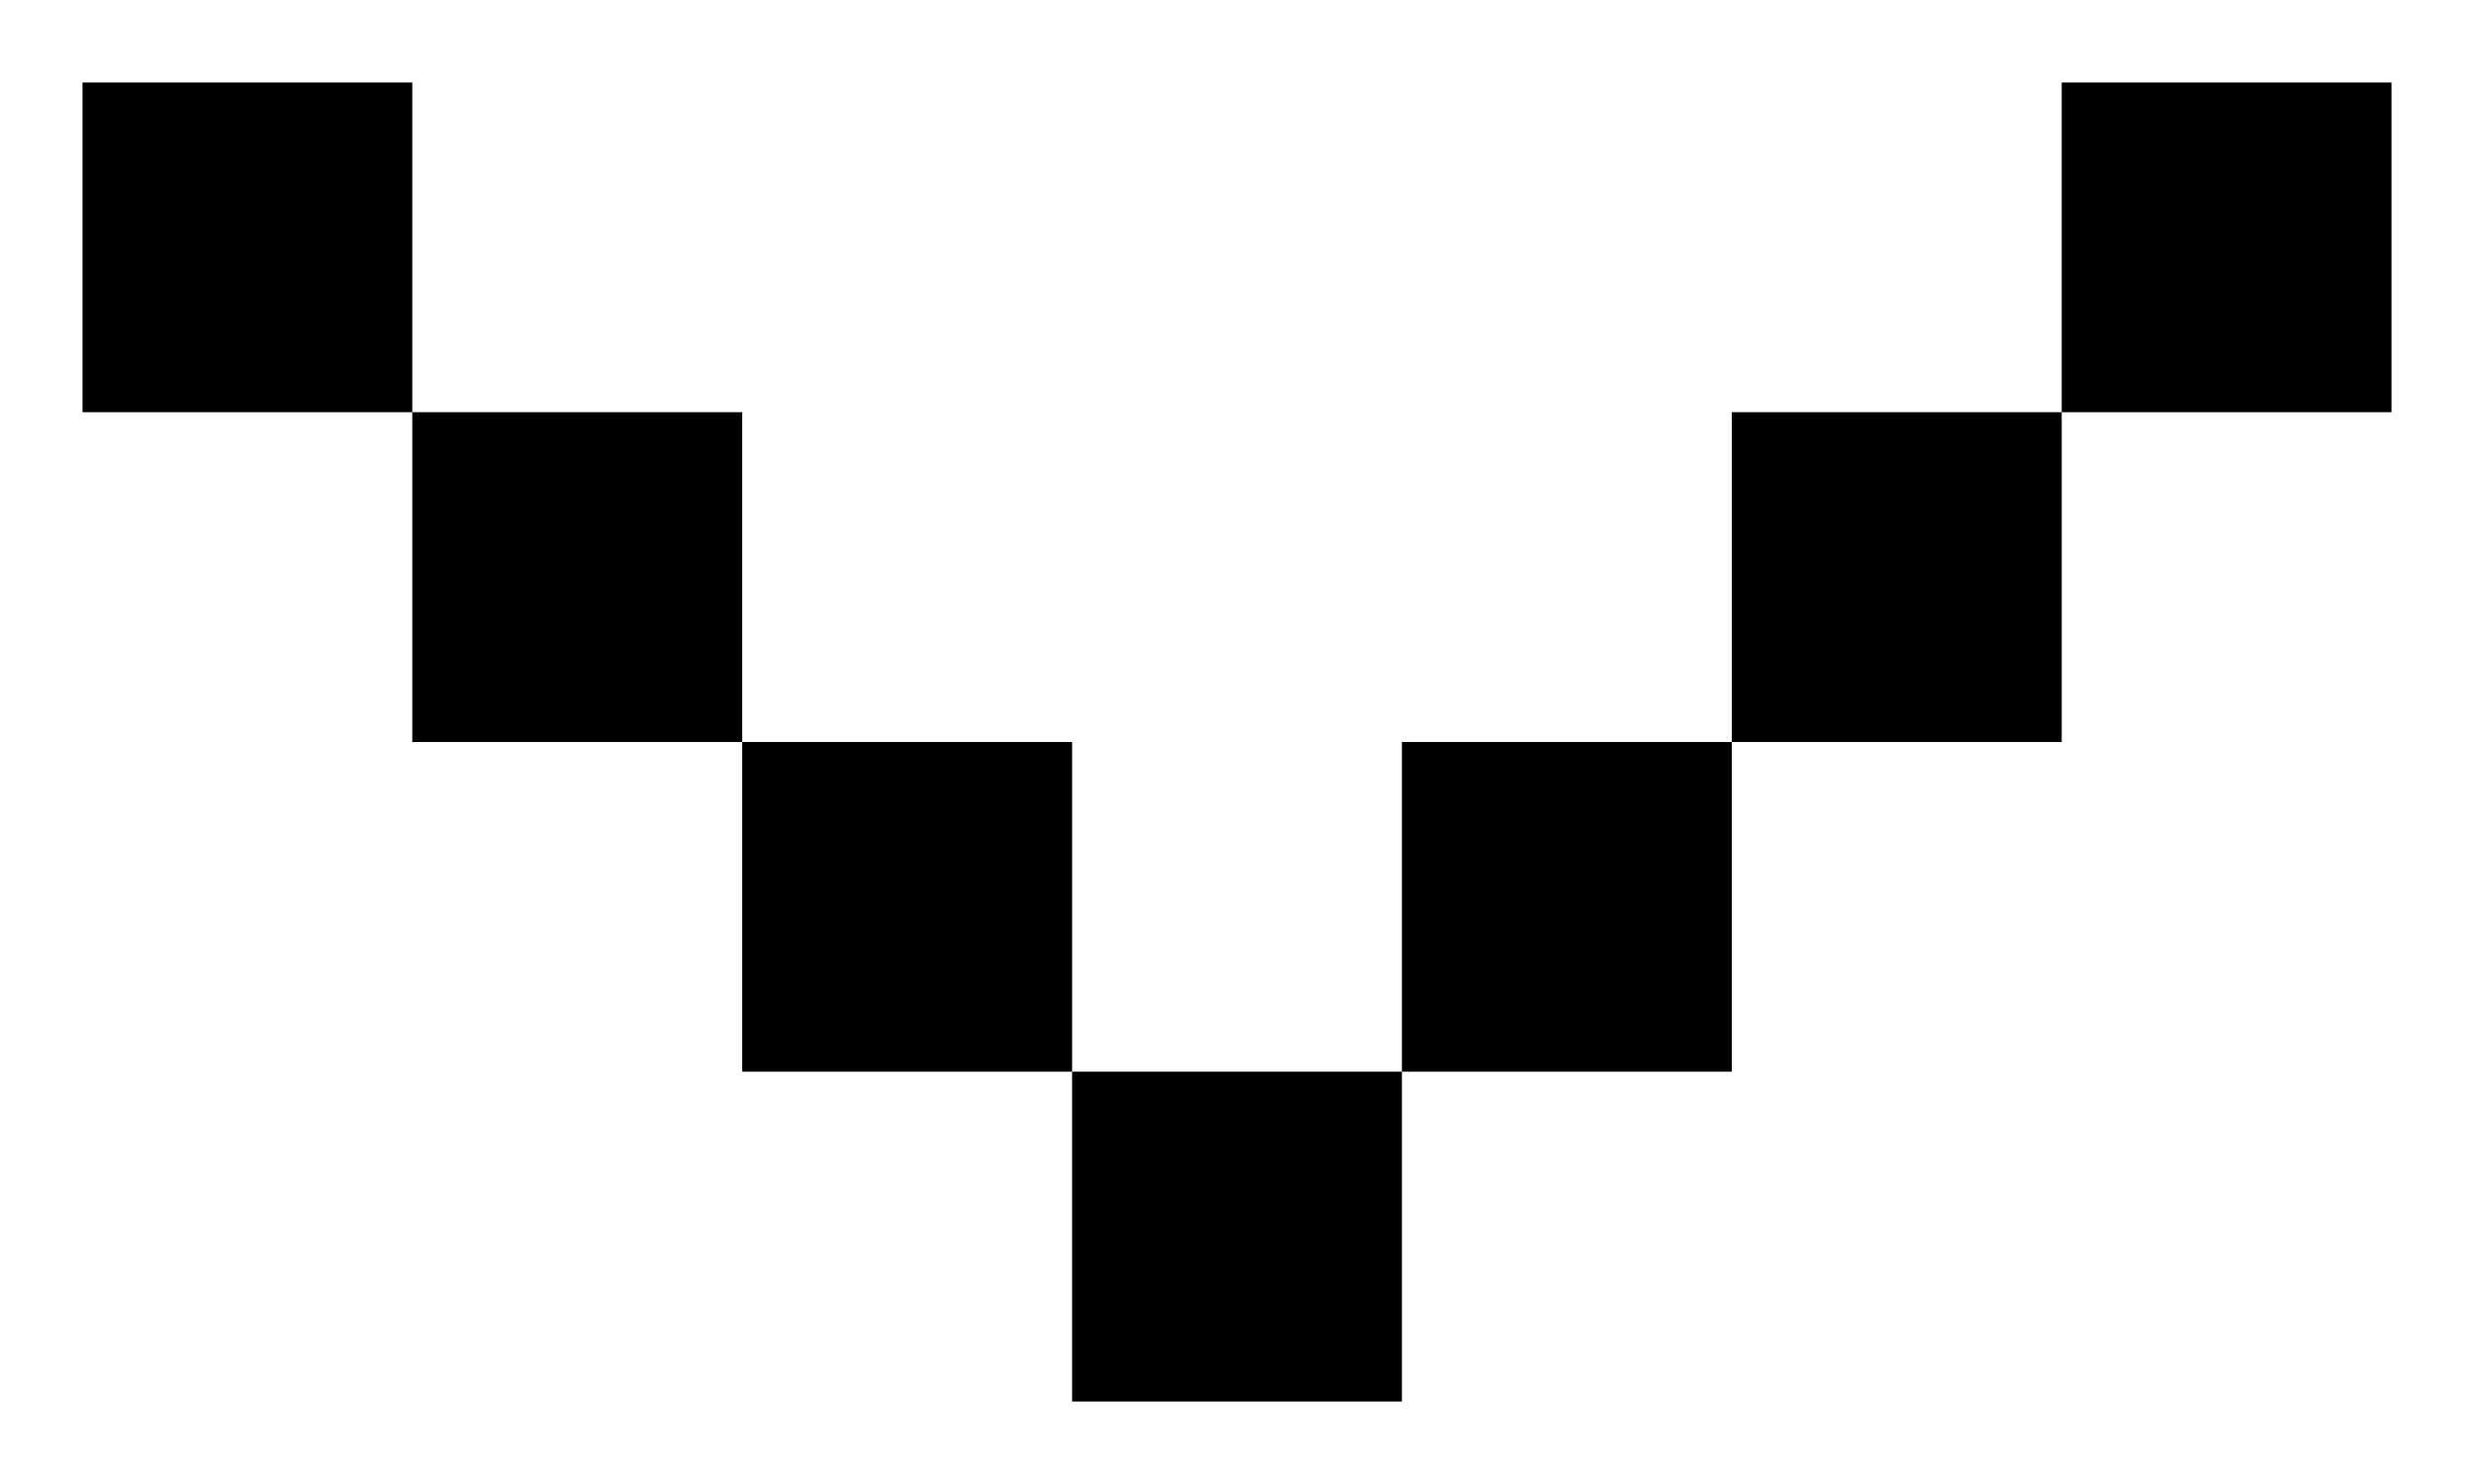
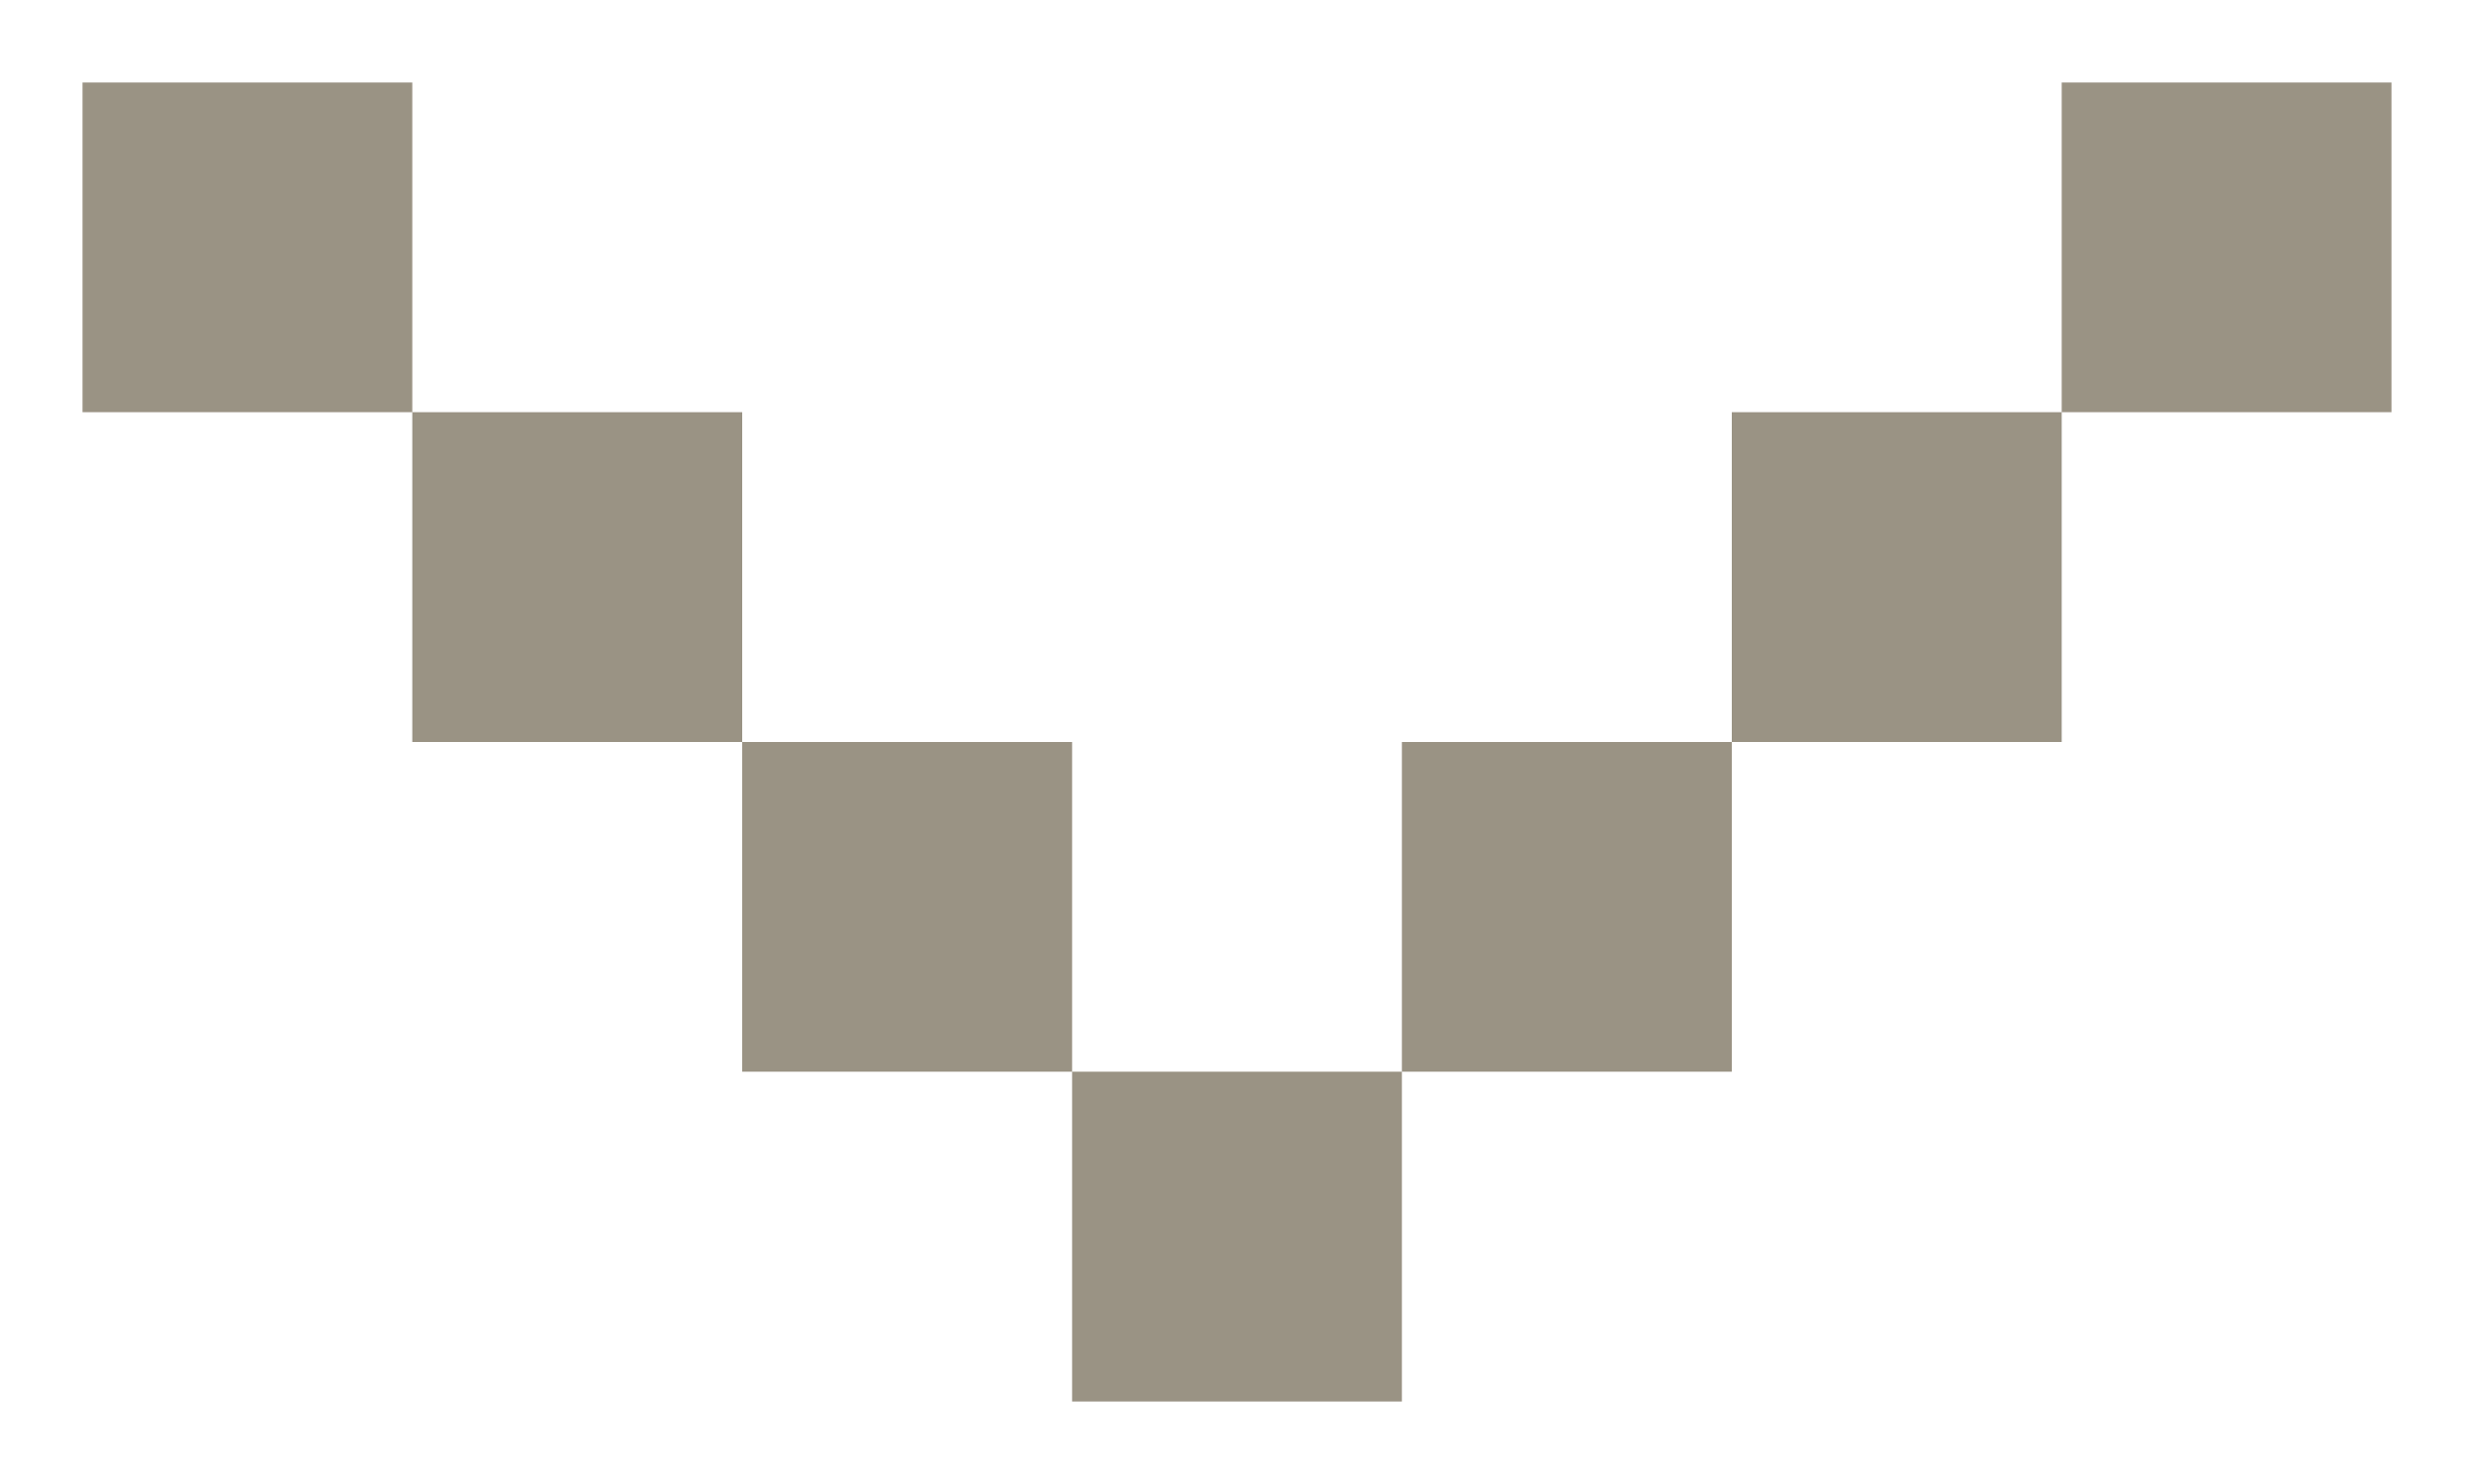
<svg xmlns="http://www.w3.org/2000/svg" width="20" height="12" viewBox="0 0 20 12" fill="none">
-   <path d="M3.333 0.667H0.667V3.333H3.333V6H6V8.666H8.667V11.333H11.333V8.666H14V6H16.667V3.333H19.333V0.667H16.667V3.333H14V6H11.333V8.666H8.667V6H6V3.333H3.333V0.667Z" fill="currentColor" />
+   <path d="M3.333 0.667H0.667V3.333H3.333V6H6V8.666H8.667V11.333H11.333V8.666H14V6H16.667V3.333H19.333V0.667H16.667V3.333H14V6H11.333V8.666H8.667V6H6V3.333H3.333V0.667Z" fill="#9A9384" />
</svg>
